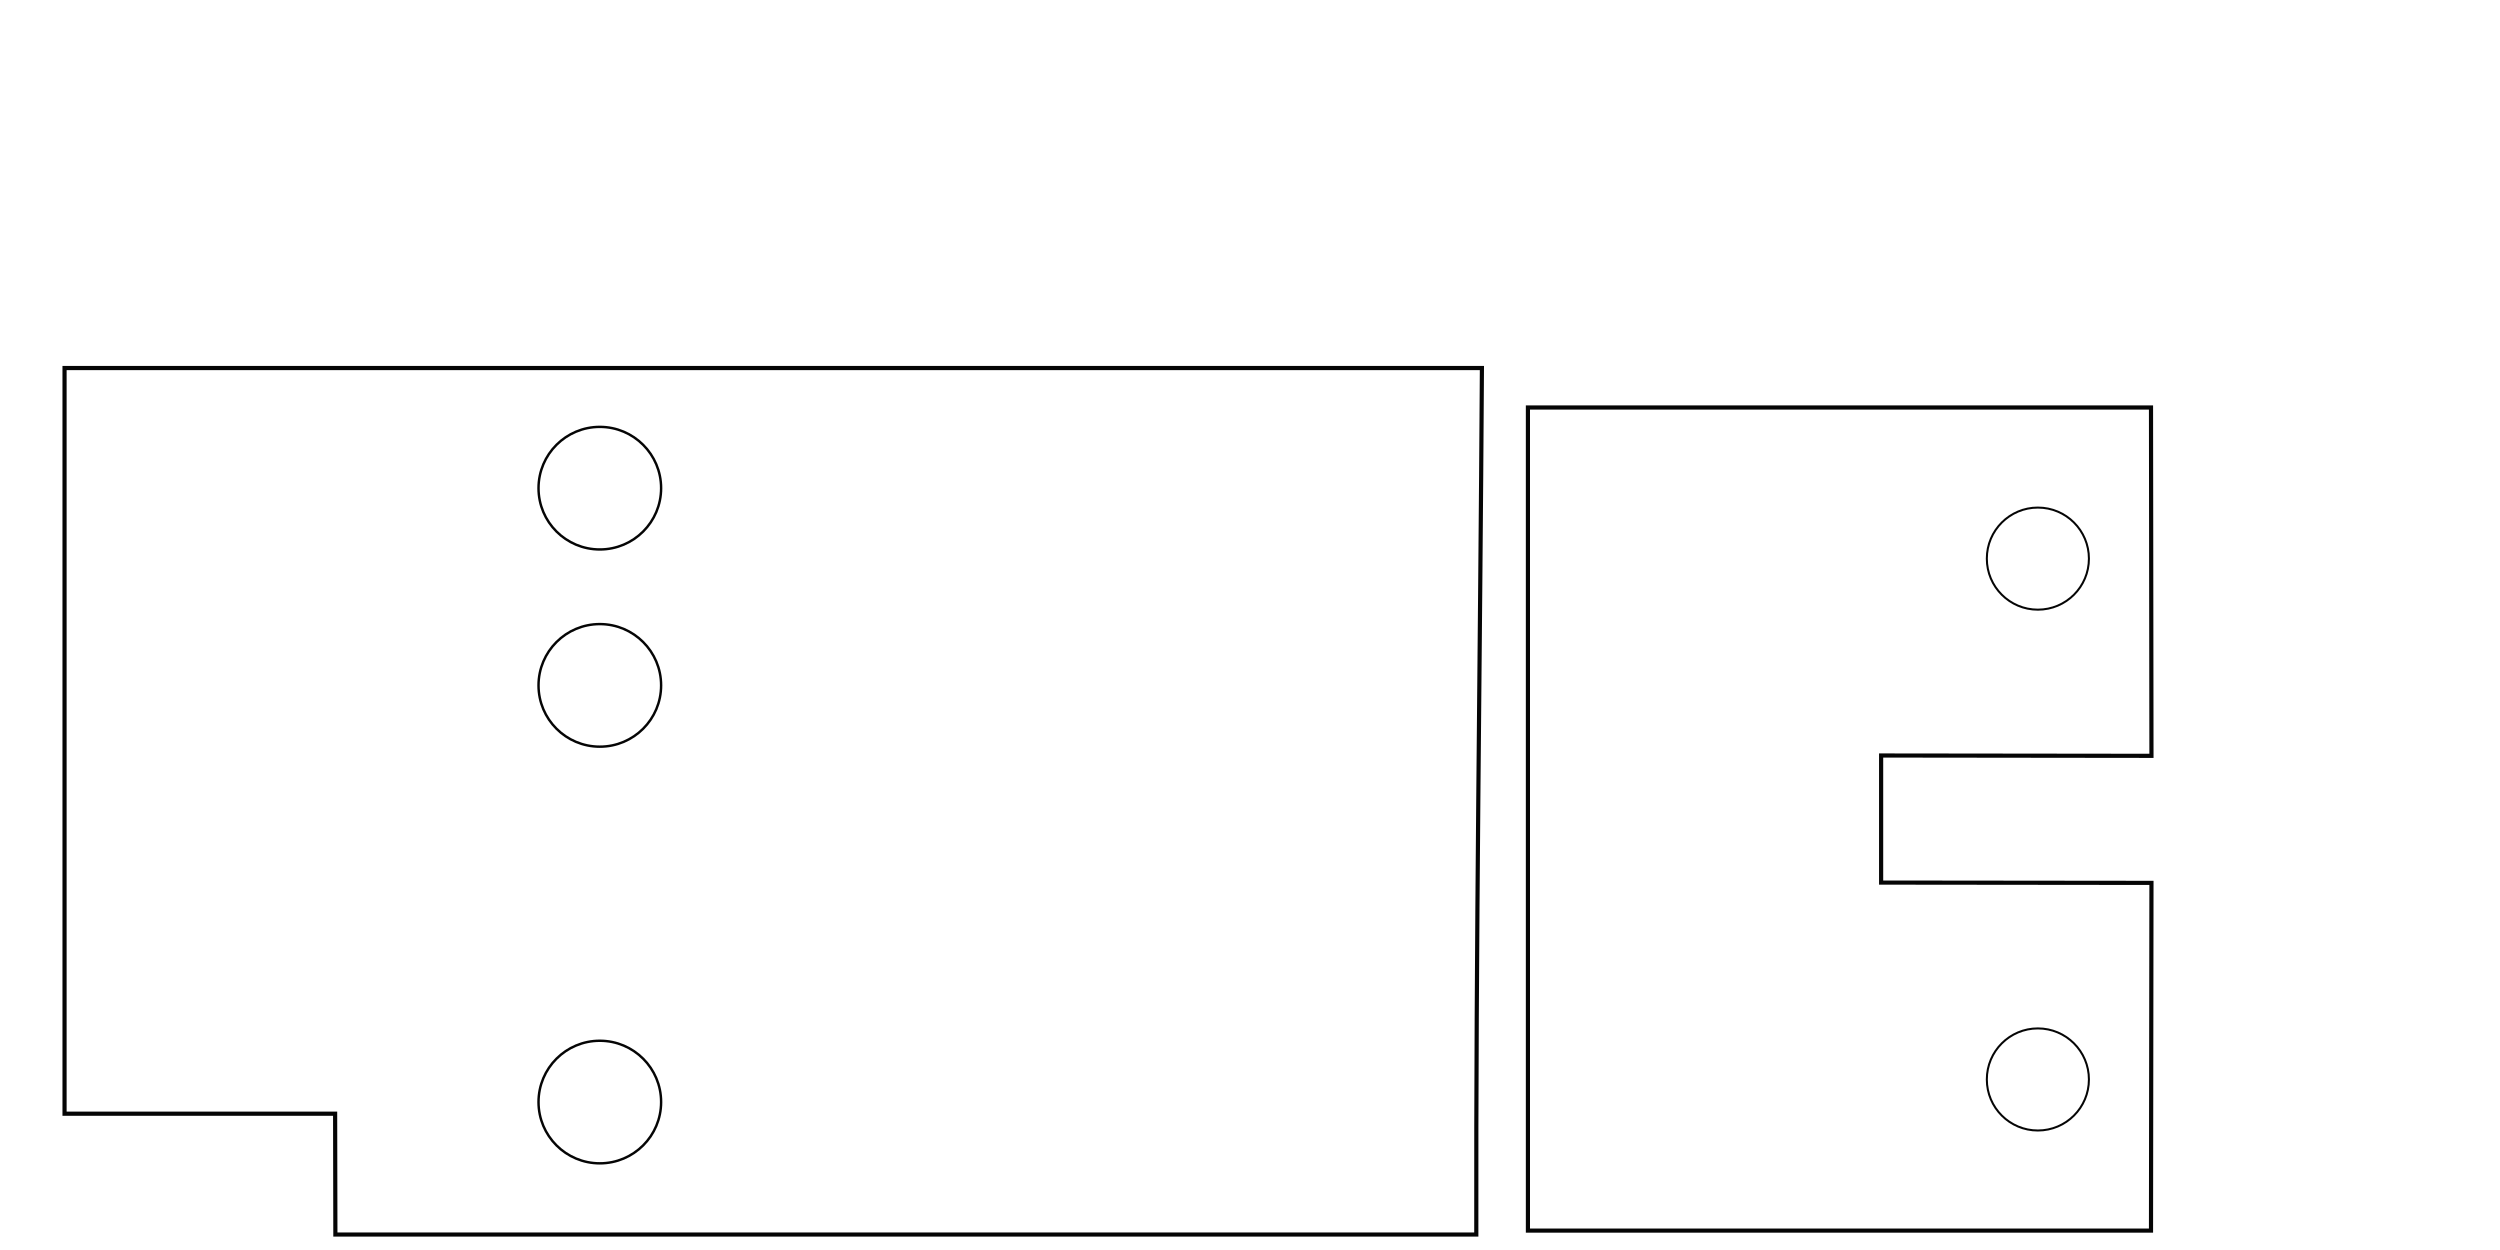
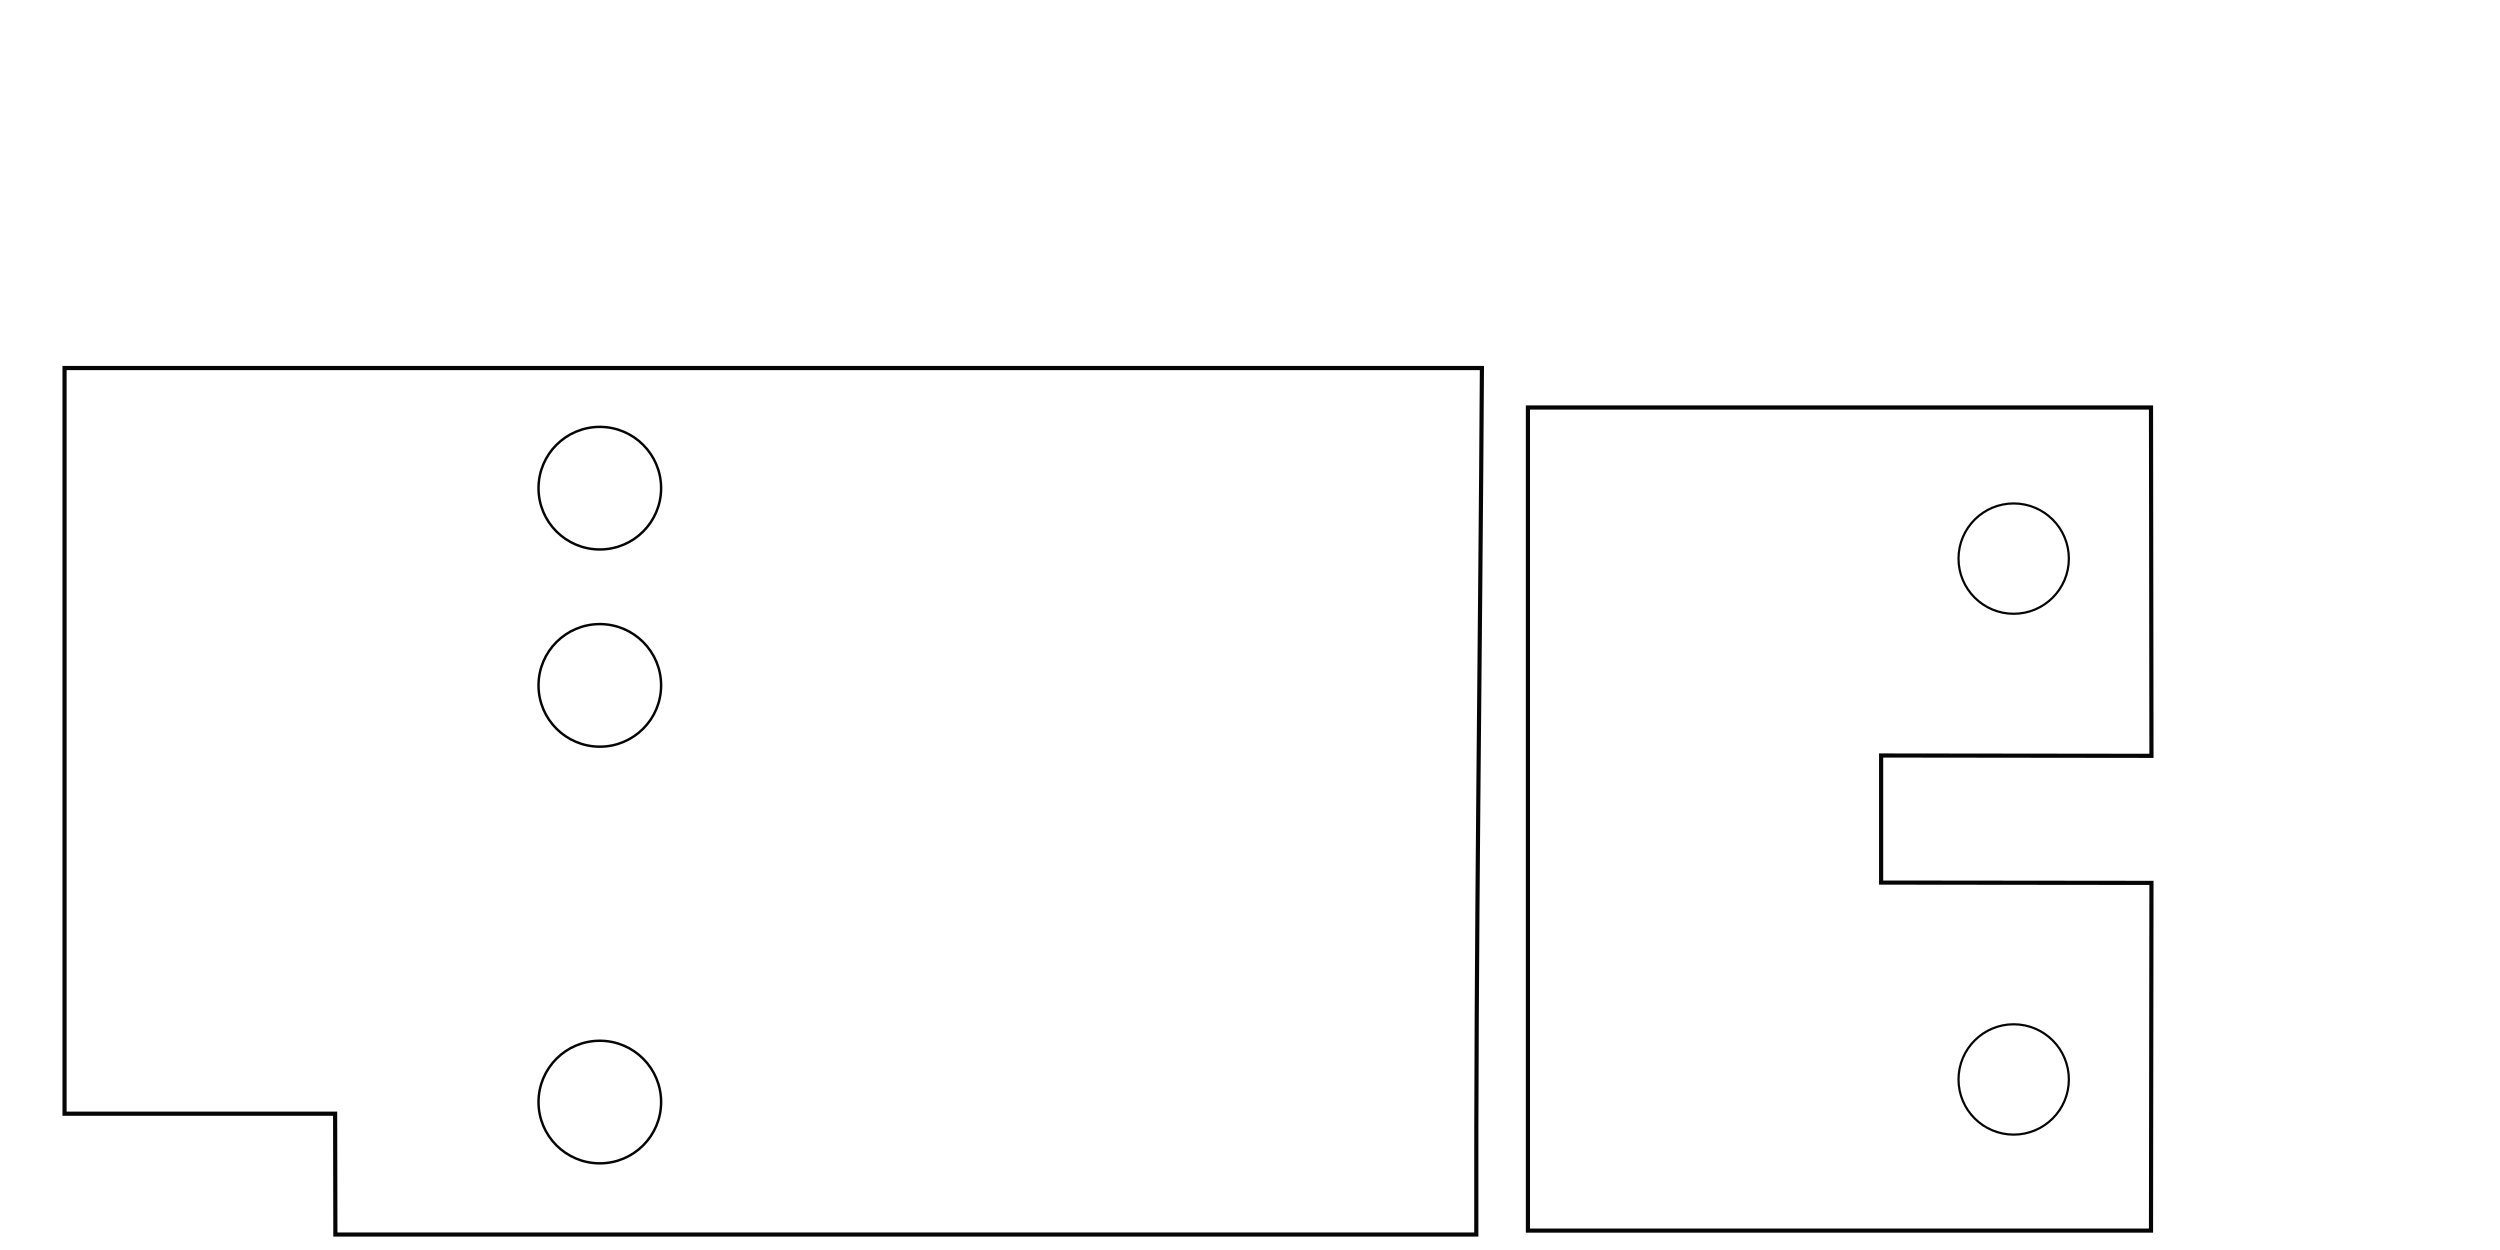
<svg xmlns="http://www.w3.org/2000/svg" id="svg8" version="1.1" viewBox="0 0 60 30" height="30mm" width="60mm">
  <defs id="defs2" />
  <path id="rect854" d="M 35.431,29.629 H 8.049 l -0.006,-2.9 h -6.494 V 8.833 H 35.566 C 35.525,15.765 35.42,22.697 35.431,29.629 Z" style="opacity:0.98;fill:none;fill-opacity:1;stroke:#000000;stroke-width:0.1;stroke-miterlimit:3.988;stroke-dasharray:none;stroke-opacity:1" />
  <path style="opacity:0.98;fill:none;fill-opacity:1;stroke:#000000;stroke-width:0.1;stroke-miterlimit:3.988;stroke-dasharray:none;stroke-opacity:1" d="M 51.624,29.534 H 36.67 V 9.78 h 14.954 l 0.011,8.36 -6.488,-0.008 v 3.05 l 6.488,0.007 z" id="rect812" />
-   <path id="circle826" d="m 48.909,27.132 a 1.225,1.225 0 0 1 -1.225,-1.225 1.225,1.225 0 0 1 1.225,-1.225 1.225,1.225 0 0 1 1.225,1.225 1.225,1.225 0 0 1 -1.225,1.225 z" style="opacity:0.98;fill:none;fill-opacity:1;stroke:#000000;stroke-width:0.049;stroke-miterlimit:3.988;stroke-dasharray:none;stroke-opacity:1" />
-   <path style="opacity:0.98;fill:none;fill-opacity:1;stroke:#000000;stroke-width:0.049;stroke-miterlimit:3.988;stroke-dasharray:none;stroke-opacity:1" d="m 48.909,14.632 a 1.225,1.225 0 0 1 -1.225,-1.225 1.225,1.225 0 0 1 1.225,-1.225 1.225,1.225 0 0 1 1.225,1.225 1.225,1.225 0 0 1 -1.225,1.225 z" id="path1064" />
-   <g id="g1111" transform="translate(-1.104266,-251.4508)">
-     <g transform="translate(45.59985,-1.779717e-6)" id="g1091">
-       <path id="path1087" d="m -30.1,279.371 a 1.471,1.471 0 0 1 -1.471,-1.471 1.471,1.471 0 0 1 1.471,-1.471 1.471,1.471 0 0 1 1.471,1.471 1.471,1.471 0 0 1 -1.471,1.471 z" style="opacity:0.98;fill:none;fill-opacity:1;stroke:#000000;stroke-width:0.059;stroke-miterlimit:3.988;stroke-dasharray:none;stroke-opacity:1" />
-     </g>
-     <g id="g1105" transform="translate(45.59985,-10)">
-       <path style="opacity:0.98;fill:none;fill-opacity:1;stroke:#000000;stroke-width:0.059;stroke-miterlimit:3.988;stroke-dasharray:none;stroke-opacity:1" d="m -30.1,279.371 a 1.471,1.471 0 0 1 -1.471,-1.471 1.471,1.471 0 0 1 1.471,-1.471 1.471,1.471 0 0 1 1.471,1.471 1.471,1.471 0 0 1 -1.471,1.471 z" id="path1103" />
-       <path id="path1113" d="m -30.1,274.638 a 1.471,1.471 0 0 1 -1.471,-1.471 1.471,1.471 0 0 1 1.471,-1.471 1.471,1.471 0 0 1 1.471,1.471 1.471,1.471 0 0 1 -1.471,1.471 z" style="opacity:0.98;fill:none;fill-opacity:1;stroke:#000000;stroke-width:0.059;stroke-miterlimit:3.988;stroke-dasharray:none;stroke-opacity:1" />
-     </g>
+   <g id="g1091" transform="translate(44.49558,-251.4508)">
+     <path style="opacity:0.98;fill:none;fill-opacity:1;stroke:#000000;stroke-width:0.059;stroke-miterlimit:3.988;stroke-dasharray:none;stroke-opacity:1" d="m -30.1,279.371 a 1.471,1.471 0 0 1 -1.471,-1.471 1.471,1.471 0 0 1 1.471,-1.471 1.471,1.471 0 0 1 1.471,1.471 1.471,1.471 0 0 1 -1.471,1.471 z" id="path1087" />
+   </g>
+   <g transform="translate(44.49558,-261.4508)" id="g1105">
+     <path id="path1103" d="m -30.1,279.371 a 1.471,1.471 0 0 1 -1.471,-1.471 1.471,1.471 0 0 1 1.471,-1.471 1.471,1.471 0 0 1 1.471,1.471 1.471,1.471 0 0 1 -1.471,1.471 z" style="opacity:0.98;fill:none;fill-opacity:1;stroke:#000000;stroke-width:0.059;stroke-miterlimit:3.988;stroke-dasharray:none;stroke-opacity:1" />
+     <path style="opacity:0.98;fill:none;fill-opacity:1;stroke:#000000;stroke-width:0.059;stroke-miterlimit:3.988;stroke-dasharray:none;stroke-opacity:1" d="m -30.1,274.638 a 1.471,1.471 0 0 1 -1.471,-1.471 1.471,1.471 0 0 1 1.471,-1.471 1.471,1.471 0 0 1 1.471,1.471 1.471,1.471 0 0 1 -1.471,1.471 z" id="path1113" />
+   </g>
+   <g id="g832" transform="translate(46.97854,-2.743224)">
+     <path style="opacity:0.98;fill:none;fill-opacity:1;stroke:#000000;stroke-width:0.053;stroke-miterlimit:3.988;stroke-dasharray:none;stroke-opacity:1" d="m 1.35,29.974 a 1.324,1.324 0 0 1 -1.324,-1.324 1.324,1.324 0 0 1 1.324,-1.324 1.324,1.324 0 0 1 1.324,1.324 1.324,1.324 0 0 1 -1.324,1.324 z" id="path826" />
+     <path id="path828" d="m 1.35,17.474 a 1.324,1.324 0 0 1 -1.324,-1.324 1.324,1.324 0 0 1 1.324,-1.324 1.324,1.324 0 0 1 1.324,1.324 1.324,1.324 0 0 1 -1.324,1.324 z" style="opacity:0.98;fill:none;fill-opacity:1;stroke:#000000;stroke-width:0.053;stroke-miterlimit:3.988;stroke-dasharray:none;stroke-opacity:1" />
  </g>
</svg>
